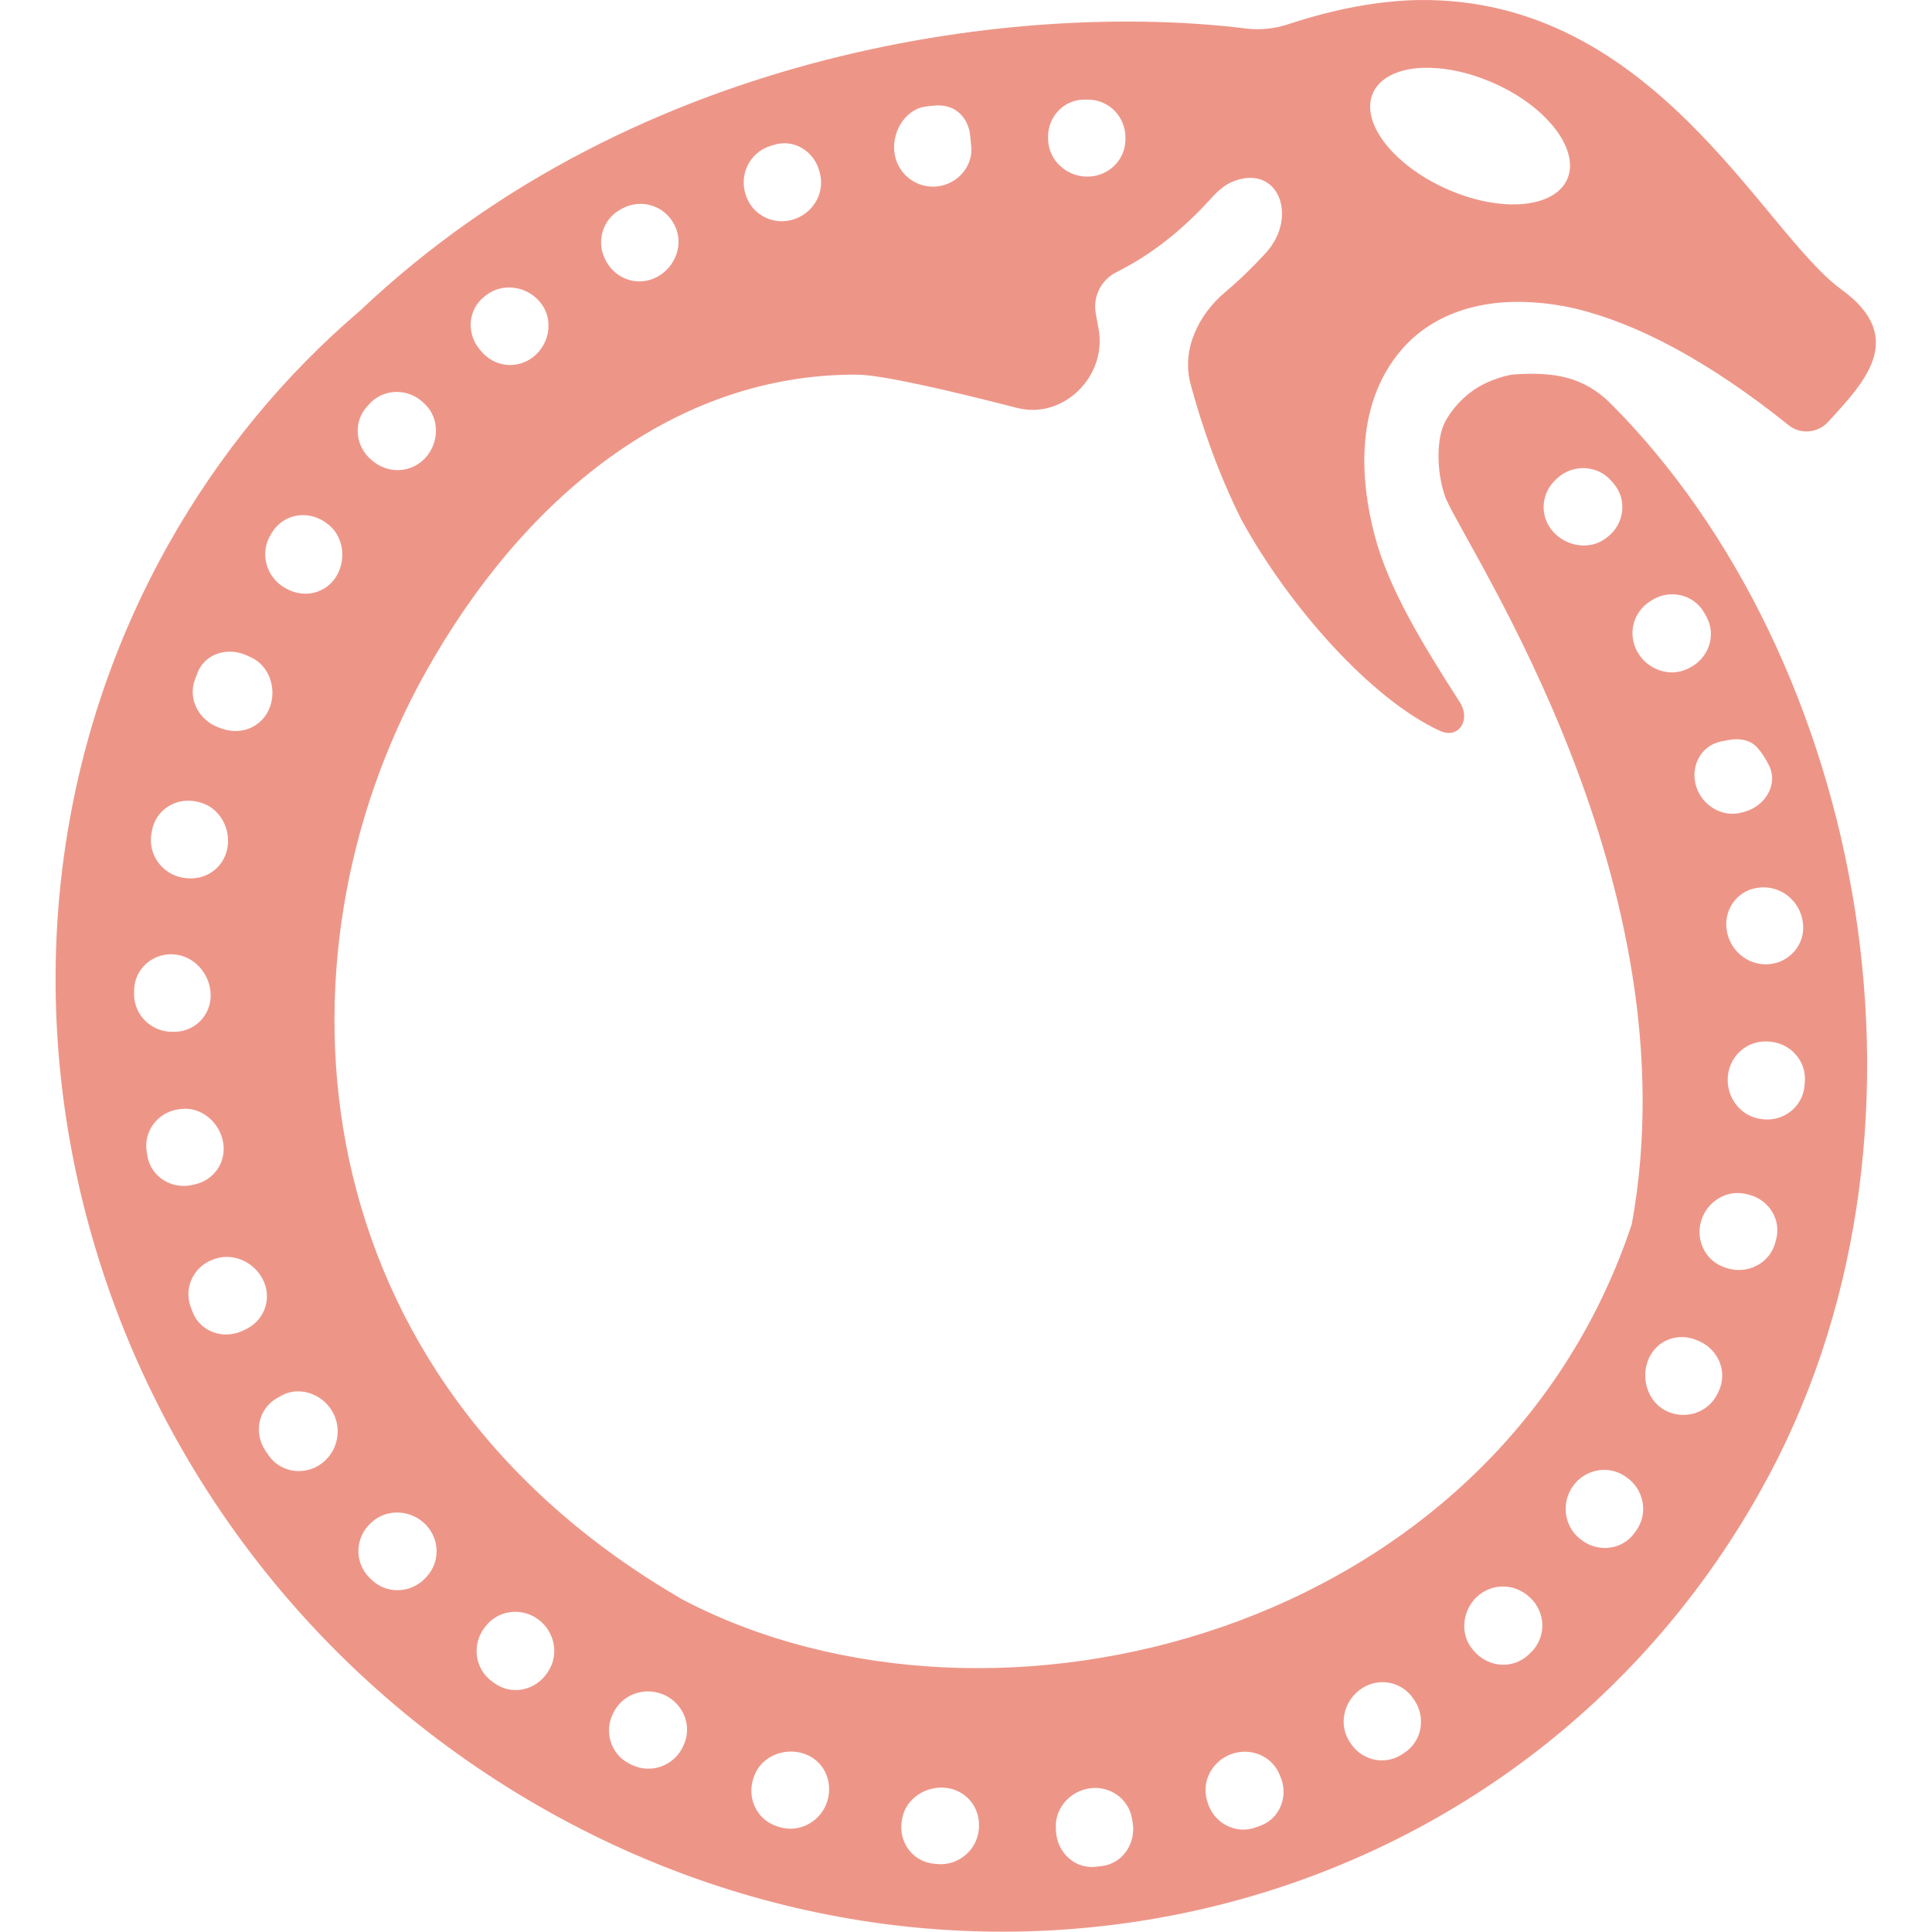
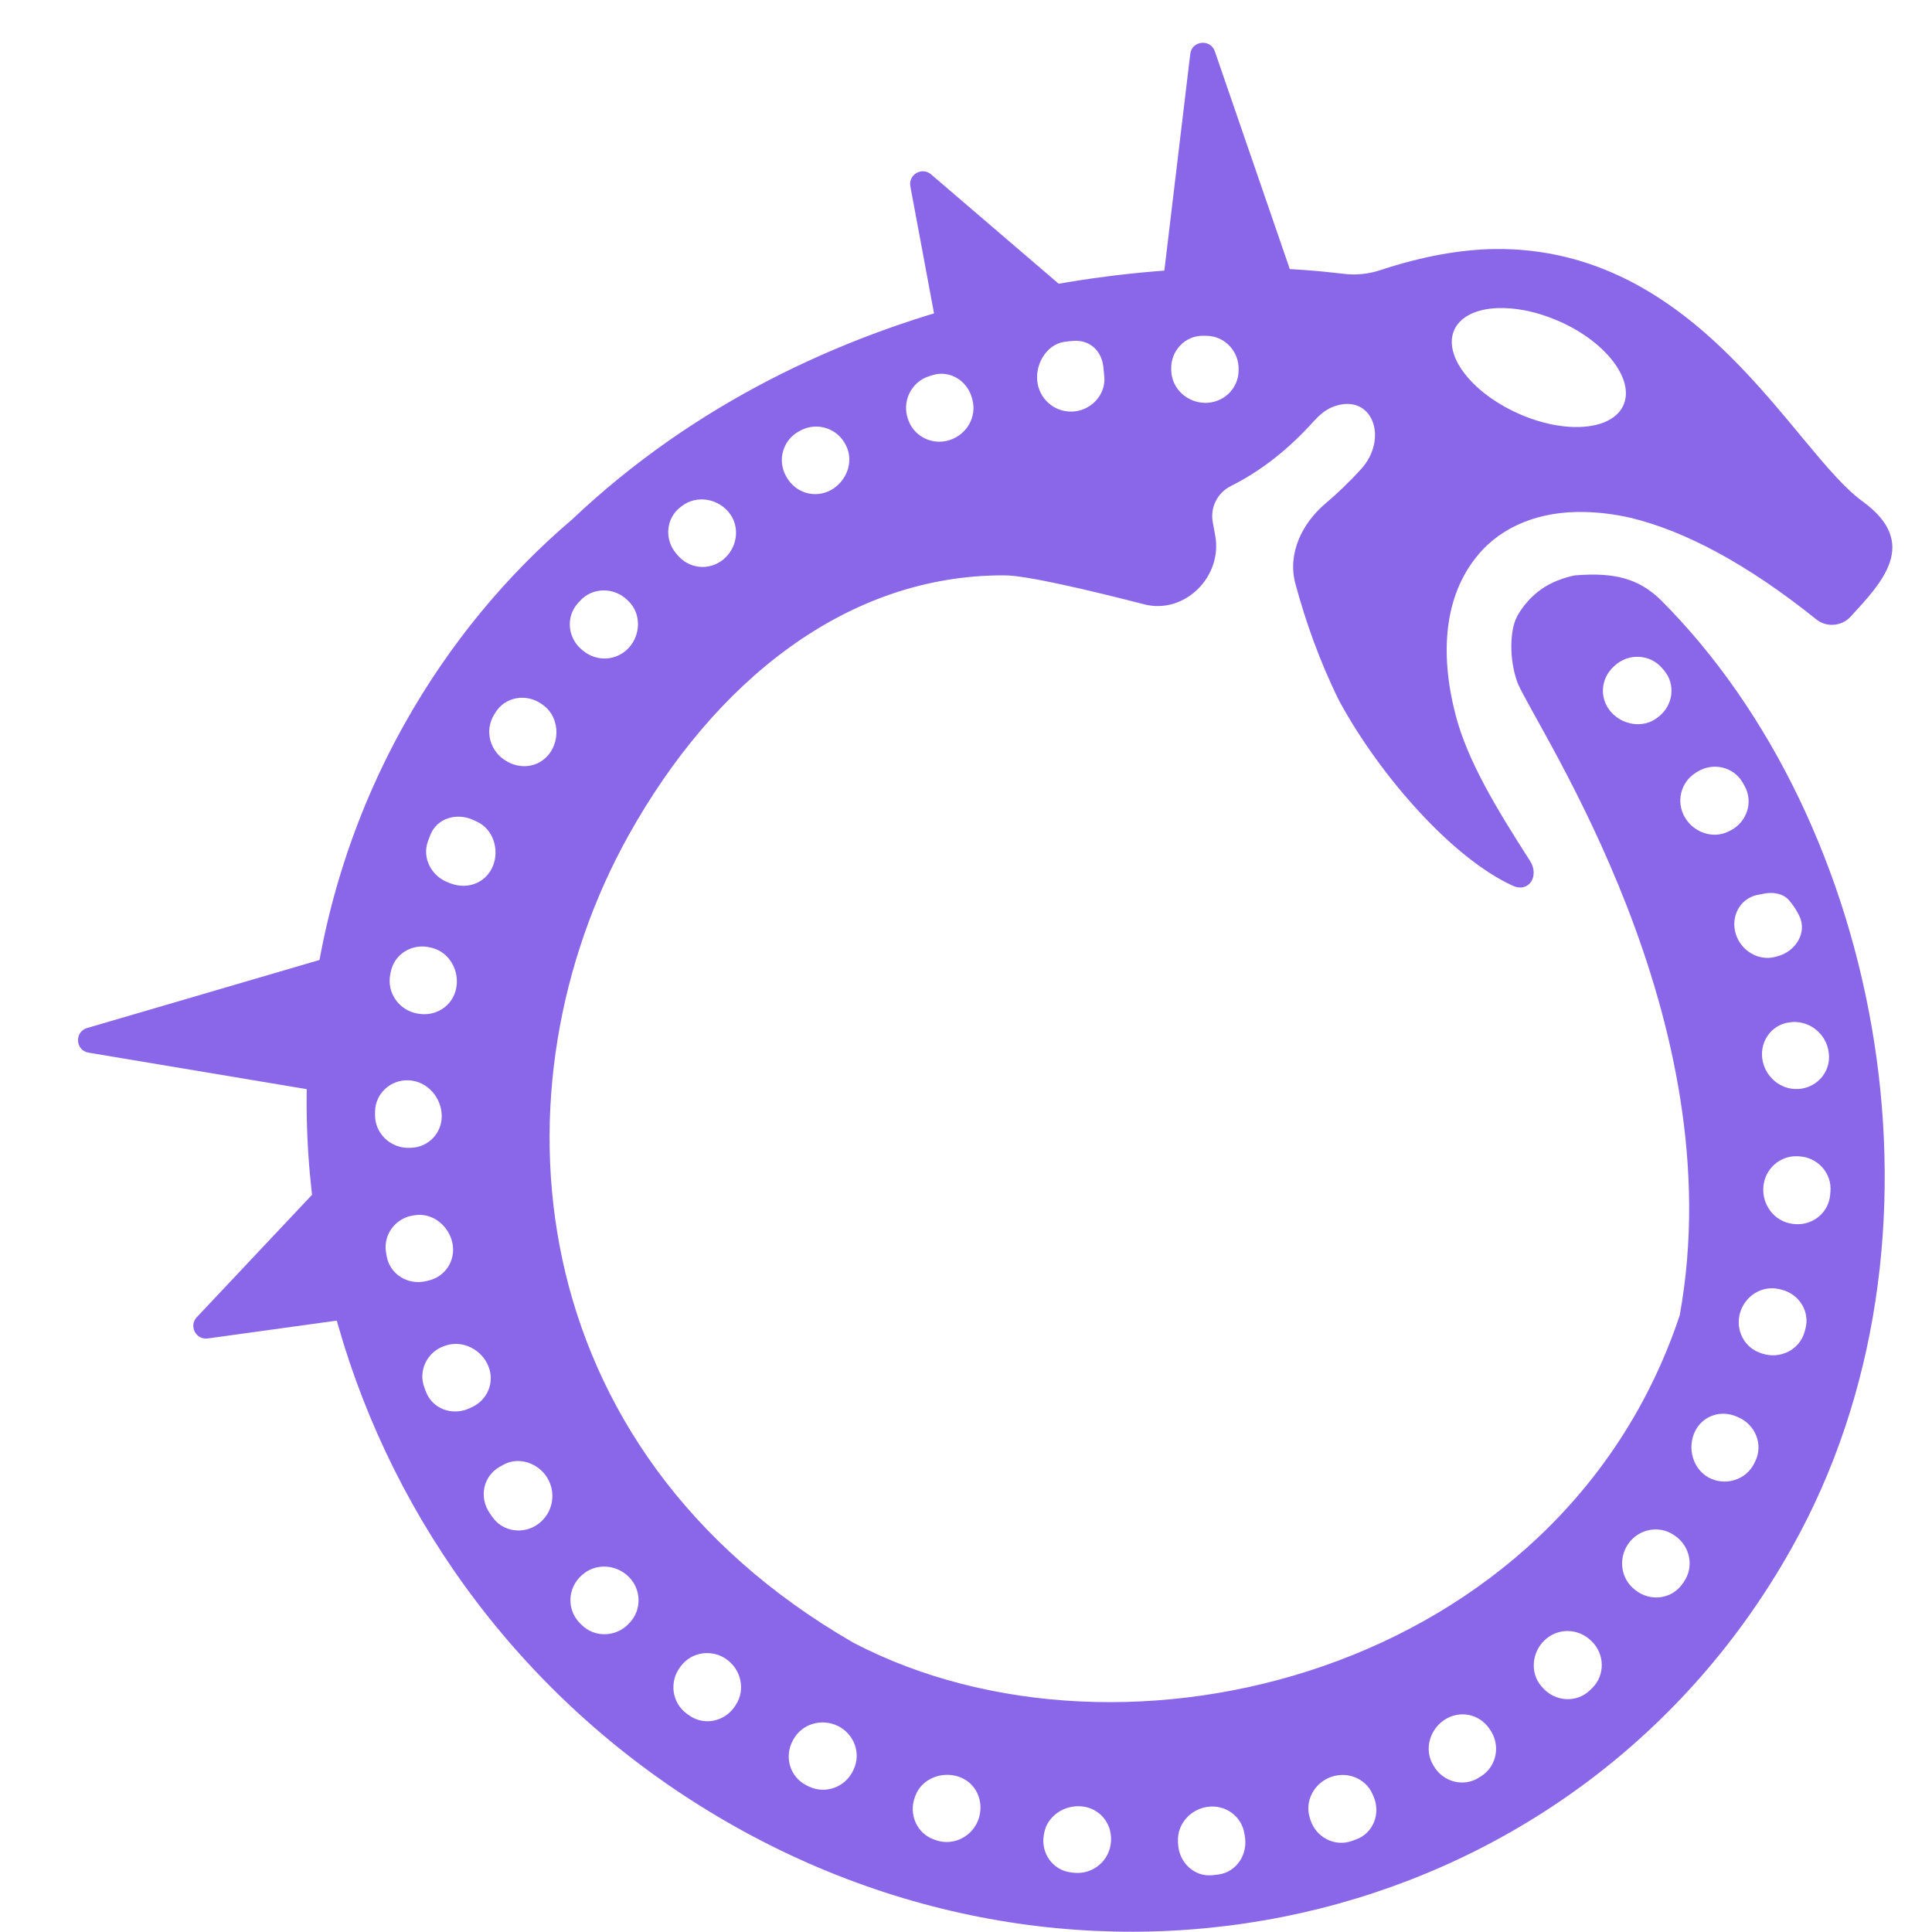
- <svg xmlns="http://www.w3.org/2000/svg" width="64" height="64" viewBox="0 0 730 730" fill="none">
-   <g transform="translate(21.0,0)" opacity="0.7">
-     <path d="M514.935 0.013C500.381 0.288 484.137 3.096 465.674 9.181C460.548 10.87 455.118 11.427 449.762 10.765C367.206 0.559 221.045 16.996 115.092 117.357C86.701 141.529 62.014 171.216 42.607 205.747C-48.758 368.716 11.529 581.06 178.373 679.966C344.935 778.716 552.904 726.372 644.154 563.404C719.31 429.81 683.219 248.06 587.279 152.154C577.719 142.935 567.283 140.184 550.219 141.56C550.219 141.56 541.219 142.993 534.219 148.56C527.219 154.126 524.719 160.06 524.719 160.06C522.219 165.06 521.219 177.06 525.248 188.247C534.5 209.56 619.058 333.935 595.56 462.561C543.902 617.466 354.721 665.811 237.219 604.561C90.938 520.186 79.25 362.466 139.719 254.185C176.75 187.779 234.125 141.247 302.719 141.56C312.095 141.56 339.114 147.895 363.297 154.126C380.822 158.641 397.406 142.067 394.092 124.275C393.725 122.308 393.368 120.332 393.015 118.345C391.893 112.006 395.115 105.704 400.873 102.826C414.083 96.221 425.902 86.835 436.672 74.896C439.085 72.222 441.881 69.691 445.252 68.425C462.249 62.044 469.552 82.135 457.309 95.539C452.45 100.858 447.333 105.822 441.94 110.376C431.692 119.028 425.373 132.199 428.861 145.149C433.272 161.529 439.453 179.051 447.904 196.06C465.87 229.081 497.236 264.355 523.137 276.17C530.226 279.404 534.829 271.922 530.617 265.367C516.018 242.648 503.519 221.967 498.373 202.154C491.342 175.122 493.529 150.279 507.904 132.935C518.529 120.013 535.248 113.607 554.31 114.076C560.717 114.232 567.279 115.013 574.154 116.576C597.844 122.276 624.833 136.591 654.877 160.697C659.302 164.248 665.881 163.646 669.713 159.461C683.227 144.701 699.959 127.616 674.779 109.388C645 87.83 603.842 -1.237 514.935 0.013ZM519.467 25.638C526.342 25.794 534.154 27.513 541.967 30.794C562.279 39.232 575.56 55.482 571.498 66.888C567.435 78.294 547.592 80.638 527.123 72.044C506.654 63.45 493.373 47.357 497.435 35.95C499.779 29.544 507.123 25.951 516.654 25.638H519.467ZM390.401 37.659C398.367 37.789 404.539 44.553 404.241 52.514L404.214 53.221C403.924 60.976 397.307 66.909 389.549 66.736C381.787 66.562 375.232 60.5 375.024 52.739L375.006 52.078C374.793 44.172 380.969 37.543 388.877 37.637C389.385 37.643 389.893 37.65 390.401 37.659ZM332.719 39.857C339.808 39.377 344.908 44.258 345.592 51.331L345.98 55.342C346.703 62.812 340.854 69.469 333.409 70.412C325.647 71.396 318.547 66.19 317.084 58.504C315.585 50.621 320.615 41.529 328.543 40.294C329.658 40.121 331.009 39.972 332.719 39.857ZM271.413 54.737C278.953 52.349 286.655 57.145 288.633 64.803L288.805 65.469C290.729 72.919 286.254 80.505 278.934 82.876C271.635 85.241 263.726 81.577 261.054 74.384L260.911 73.997C258.069 66.347 262.089 57.761 269.85 55.238C270.374 55.068 270.895 54.901 271.413 54.737ZM214.39 78.652C221.533 74.911 230.344 77.847 233.881 85.094L234.044 85.428C237.461 92.428 234.097 101.054 227.2 104.676C220.319 108.29 212.098 105.776 208.228 99.035L208.035 98.699C204.018 91.702 206.537 82.771 213.682 79.023C213.918 78.899 214.154 78.775 214.39 78.652ZM183.753 115.058C188.179 121.323 186.514 130.155 180.472 134.881C174.418 139.615 165.929 138.702 160.945 132.853L160.312 132.11C155.145 126.046 155.763 116.982 162.031 112.065C162.235 111.905 162.438 111.746 162.641 111.588C169.232 106.44 178.928 108.227 183.753 115.058ZM118.536 152.664C124.017 146.632 133.37 146.611 139.176 152.331L139.712 152.858C145.141 158.206 144.935 167.253 139.816 172.899C134.564 178.693 125.942 179.2 119.897 174.239L119.447 173.87C113.23 168.768 112.284 159.595 117.668 153.623C117.958 153.301 118.247 152.982 118.536 152.664ZM567.378 180.722C573.342 175.233 582.671 175.652 587.943 181.809C588.207 182.117 588.469 182.425 588.731 182.732C593.95 188.863 592.753 197.997 586.374 202.91L585.836 203.325C579.729 208.029 570.691 206.545 565.667 200.699C560.636 194.845 561.263 186.35 566.943 181.123L567.378 180.722ZM81.867 201.09C86.097 194.225 95.152 192.677 101.786 197.261L102.347 197.648C108.726 202.056 110.119 211.202 106.048 217.801C102.006 224.353 93.802 226.164 87.103 222.371L86.667 222.124C79.549 218.094 77.025 209.002 81.293 202.025C81.484 201.712 81.675 201.4 81.867 201.09ZM603.08 226.829C609.9 222.512 618.954 224.496 622.929 231.521C623.196 231.993 623.461 232.465 623.724 232.936C627.636 239.946 624.673 248.648 617.509 252.272L616.864 252.599C609.999 256.073 601.52 253.075 597.725 246.382C593.917 239.666 595.992 231.315 602.516 227.186L603.08 226.829ZM53.711 254.039C56.633 246.794 65.175 244.403 72.275 247.662L73.881 248.4C80.866 251.607 83.696 260.437 80.825 267.567C77.942 274.724 70.204 277.898 62.926 275.334L61.781 274.931C54.311 272.299 49.908 264.322 52.622 256.881C52.97 255.927 53.332 254.979 53.711 254.039ZM632.268 279.587C636.107 278.883 640.25 279.477 642.874 282.367C644.66 284.334 646.153 286.67 647.417 289.225C651.033 296.534 645.816 304.738 637.926 306.798L636.917 307.061C629.699 308.946 622.182 304.333 619.924 297.222C617.54 289.712 621.57 281.751 629.288 280.164C630.255 279.966 631.24 279.776 632.268 279.587ZM36.488 313.571C38.052 305.622 46.02 300.976 53.861 303.014L54.568 303.198C62.014 305.133 66.403 313.188 64.862 320.725C63.305 328.34 56.155 332.985 48.491 331.695L48.104 331.63C40.119 330.286 34.725 322.649 36.267 314.7C36.341 314.323 36.414 313.946 36.488 313.571ZM642.928 335.484C651.34 334.069 659.249 340.177 660.208 348.653C660.221 348.768 660.234 348.883 660.247 348.998C661.151 356.997 654.998 363.918 646.959 364.35C639.075 364.774 632.24 358.742 631.348 350.896C630.515 343.561 635.31 336.769 642.589 335.541C642.702 335.522 642.815 335.503 642.928 335.484ZM29.687 374.054C29.816 366.206 36.56 360.16 44.398 360.585C52.304 361.015 58.42 367.916 58.6 375.831C58.772 383.374 52.922 389.565 45.383 389.848L44.688 389.874C36.457 390.182 29.555 383.689 29.666 375.453C29.672 374.986 29.68 374.519 29.687 374.054ZM631.856 406.763C632.497 399.04 639.035 393.115 646.773 393.529L647.378 393.561C655.434 393.992 661.666 400.879 660.946 408.914C660.901 409.413 660.855 409.911 660.808 410.408C660.058 418.373 652.715 423.94 644.786 422.868L644.322 422.806C636.582 421.76 631.209 414.546 631.856 406.763ZM63.297 431.526C64.623 438.833 60.126 445.726 52.899 447.434L51.752 447.705C43.907 449.56 36.035 444.713 34.699 436.764C34.608 436.222 34.519 435.68 34.431 435.138C33.17 427.384 38.688 420.207 46.473 419.157L47.272 419.049C54.904 418.018 61.922 423.949 63.297 431.526ZM621.728 461.495C623.829 454.137 631.241 449.388 638.688 451.147L639.628 451.369C647.342 453.192 652.193 460.873 650.063 468.509C649.946 468.926 649.829 469.343 649.711 469.76C647.507 477.53 639.109 481.64 631.433 479.125C631.196 479.047 630.959 478.97 630.723 478.892C623.512 476.536 619.646 468.789 621.728 461.495ZM60.288 475.638C67.647 473.133 75.886 477.336 78.817 484.535C81.661 491.517 78.515 499.217 71.667 502.37L70.61 502.857C63.31 506.218 54.649 503.209 51.769 495.706C51.527 495.076 51.288 494.444 51.052 493.811C48.303 486.449 52.312 478.351 59.752 475.821C59.931 475.76 60.109 475.699 60.288 475.638ZM602.106 513.068C605.312 506.208 613.14 503.415 620.11 506.373L620.875 506.698C628.394 509.889 631.932 518.563 628.311 525.884C628.156 526.197 628.002 526.508 627.847 526.819C624.254 534.033 615.196 536.716 608.113 532.872C601.267 529.157 598.809 520.126 602.106 513.068ZM85.319 527.338C91.797 523.715 100.171 526.438 104.184 532.682C108.486 539.378 106.893 548.212 100.519 552.977C94.157 557.734 85.019 556.471 80.517 549.927C80.129 549.362 79.744 548.8 79.363 548.24C74.729 541.43 76.542 532.327 83.7 528.251C84.238 527.945 84.778 527.64 85.319 527.338ZM573.352 561.495C577.843 555.193 586.53 553.448 592.957 557.76L593.409 558.063C600.118 562.565 601.955 571.691 597.272 578.276C597.061 578.572 596.851 578.866 596.641 579.16C591.965 585.689 582.798 586.753 576.473 581.805L576.055 581.477C569.919 576.678 568.831 567.839 573.352 561.495ZM119.429 575.19C125.208 569.91 134.219 570.415 139.741 575.964C145.155 581.404 145.431 590.113 140.213 595.742L139.799 596.189C134.274 602.149 124.952 602.477 119.211 596.725C118.976 596.489 118.741 596.253 118.507 596.018C112.793 590.273 113.132 580.944 119.114 575.478L119.429 575.19ZM536.918 603.479C542.607 598.059 551.316 598.139 557.017 603.545L557.262 603.779C563.111 609.326 563.319 618.632 557.545 624.256C557.244 624.55 556.943 624.842 556.643 625.132C550.756 630.825 541.386 630.118 536.028 623.925L535.533 623.353C530.576 617.624 531.434 608.704 536.918 603.479ZM162.357 614.632C167.054 608.44 175.8 607.221 182.14 611.716C188.466 616.203 190.412 624.932 186.187 631.436L185.828 631.988C181.44 638.743 172.422 640.704 165.871 636.018C165.57 635.803 165.269 635.587 164.969 635.37C158.428 630.663 157.178 621.462 162.047 615.041L162.357 614.632ZM493.642 637.907C500.059 633.749 508.477 635.343 512.859 641.609L513.287 642.221C517.912 648.834 516.327 657.965 509.555 662.354C509.236 662.56 508.918 662.766 508.6 662.97C501.834 667.326 492.912 664.95 488.873 657.99L488.529 657.397C484.656 650.721 487.164 642.104 493.642 637.907ZM211.198 646.397C214.969 639.6 223.555 637.214 230.515 640.676C237.434 644.118 240.562 652.398 237.305 659.406L237.064 659.924C233.66 667.25 224.901 670.405 217.667 666.809C217.376 666.665 217.084 666.52 216.793 666.375C209.6 662.785 207.021 653.923 210.922 646.894L211.198 646.397ZM444.133 662.821C451.186 660.188 459.27 663.23 462.294 670.125L462.752 671.17C465.964 678.493 462.744 687.065 455.243 689.837C454.637 690.061 454.029 690.282 453.421 690.501C445.881 693.218 437.703 688.873 435.349 681.212L435.099 680.4C432.864 673.127 437.005 665.482 444.133 662.821ZM264.14 670.648C266.975 663.459 275.575 660.154 282.888 662.656C290.213 665.162 293.815 672.882 291.666 680.32C289.375 688.251 280.904 692.886 273.091 690.223C272.821 690.131 272.552 690.039 272.283 689.946C264.584 687.305 260.955 678.731 263.94 671.158C264.007 670.988 264.074 670.818 264.14 670.648ZM319.919 687.022C321.309 679.498 328.986 674.617 336.58 675.55C344.065 676.47 349.301 682.859 348.898 690.39L348.881 690.72C348.438 698.991 341.032 705.214 332.799 704.299C332.405 704.256 332.012 704.212 331.619 704.167C323.588 703.263 318.314 695.705 319.783 687.759L319.919 687.022ZM390.931 675.691C398.365 674.717 405.367 679.608 406.691 686.988L406.936 688.356C408.358 696.283 403.37 704.076 395.379 705.078C394.55 705.182 393.718 705.278 392.883 705.365C384.963 706.189 378.383 699.809 377.998 691.856L377.944 690.74C377.576 683.143 383.389 676.678 390.931 675.691Z" fill="#E66A55" />
+ <svg xmlns="http://www.w3.org/2000/svg" width="64" height="64" viewBox="0 0 804 838" fill="none">
+   <g opacity="0.7">
+     <path d="M630.935 108.013C616.381 108.288 600.137 111.096 581.674 117.181C576.548 118.87 571.118 119.427 565.762 118.765C483.206 108.559 337.045 124.996 231.092 225.357C202.701 249.529 178.013 279.216 158.607 313.747C67.242 476.716 127.529 689.06 294.373 787.966C460.935 886.716 668.904 834.372 760.154 671.404C835.31 537.81 799.219 356.06 703.279 260.154C693.719 250.935 683.283 248.184 666.219 249.56C666.219 249.56 657.219 250.993 650.219 256.56C643.219 262.126 640.719 268.06 640.719 268.06C638.219 273.06 637.219 285.06 641.248 296.247C650.5 317.56 735.058 441.935 711.56 570.561C659.902 725.466 470.721 773.811 353.219 712.561C206.938 628.186 195.25 470.466 255.719 362.185C292.75 295.779 350.125 249.247 418.719 249.56C428.095 249.56 455.114 255.895 479.297 262.126C496.822 266.641 513.406 250.067 510.092 232.275C509.725 230.308 509.368 228.332 509.015 226.345C507.893 220.006 511.115 213.704 516.873 210.826C530.083 204.221 541.902 194.835 552.672 182.896C555.085 180.222 557.881 177.691 561.252 176.425C578.249 170.044 585.552 190.135 573.309 203.539C568.45 208.858 563.333 213.822 557.94 218.376C547.692 227.028 541.373 240.199 544.861 253.149C549.272 269.529 555.453 287.051 563.904 304.06C581.87 337.081 613.236 372.355 639.137 384.17C646.226 387.404 650.829 379.922 646.617 373.367C632.018 350.648 619.519 329.967 614.373 310.154C607.342 283.122 609.529 258.279 623.904 240.935C634.529 228.013 651.248 221.607 670.31 222.076C676.717 222.232 683.279 223.013 690.154 224.576C713.844 230.276 740.833 244.591 770.877 268.697C775.302 272.248 781.881 271.646 785.713 267.461C799.227 252.701 815.959 235.616 790.779 217.388C761 195.83 719.842 106.763 630.935 108.013ZM635.467 133.638C642.342 133.794 650.154 135.513 657.967 138.794C678.279 147.232 691.56 163.482 687.498 174.888C683.435 186.294 663.592 188.638 643.123 180.044C622.654 171.451 609.373 155.357 613.435 143.951C615.779 137.544 623.123 133.951 632.654 133.638H635.467ZM506.401 145.659C514.367 145.789 520.539 152.553 520.241 160.514L520.214 161.221C519.924 168.976 513.307 174.909 505.549 174.736C497.787 174.562 491.232 168.5 491.024 160.739L491.006 160.078C490.793 152.172 496.969 145.543 504.877 145.637C505.385 145.643 505.893 145.65 506.401 145.659ZM448.719 147.857C455.808 147.377 460.908 152.258 461.592 159.331L461.98 163.342C462.703 170.812 456.854 177.469 449.409 178.412C441.647 179.396 434.547 174.19 433.084 166.504C431.585 158.621 436.615 149.529 444.543 148.294C445.658 148.121 447.009 147.973 448.719 147.857ZM387.413 162.737C394.953 160.349 402.655 165.145 404.633 172.803L404.805 173.469C406.729 180.919 402.254 188.505 394.934 190.876C387.635 193.241 379.726 189.577 377.054 182.384L376.911 181.997C374.069 174.347 378.089 165.761 385.85 163.238C386.374 163.068 386.895 162.901 387.413 162.737ZM330.39 186.652C337.533 182.911 346.344 185.847 349.881 193.094L350.044 193.428C353.461 200.428 350.097 209.054 343.2 212.676C336.319 216.29 328.098 213.776 324.228 207.035L324.035 206.699C320.018 199.702 322.537 190.771 329.682 187.023C329.918 186.899 330.154 186.775 330.39 186.652ZM299.753 223.058C304.179 229.323 302.514 238.155 296.472 242.881C290.418 247.615 281.929 246.702 276.945 240.853L276.312 240.11C271.145 234.046 271.763 224.982 278.031 220.065C278.235 219.905 278.438 219.746 278.641 219.588C285.232 214.44 294.928 216.227 299.753 223.058ZM234.536 260.664C240.017 254.632 249.37 254.611 255.176 260.331L255.712 260.858C261.141 266.206 260.935 275.253 255.816 280.899C250.564 286.693 241.942 287.2 235.897 282.239L235.447 281.87C229.23 276.768 228.284 267.595 233.668 261.623C233.958 261.301 234.247 260.982 234.536 260.664ZM683.378 288.722C689.342 283.233 698.671 283.652 703.943 289.809C704.207 290.117 704.469 290.425 704.731 290.732C709.95 296.863 708.753 305.997 702.374 310.91L701.836 311.325C695.729 316.029 686.691 314.545 681.667 308.699C676.636 302.845 677.263 294.35 682.943 289.123L683.378 288.722ZM197.867 309.09C202.097 302.225 211.152 300.677 217.786 305.261L218.347 305.648C224.726 310.056 226.119 319.202 222.048 325.801C218.006 332.353 209.802 334.164 203.103 330.371L202.667 330.124C195.549 326.094 193.025 317.002 197.293 310.025C197.484 309.712 197.675 309.4 197.867 309.09ZM719.08 334.829C725.9 330.512 734.954 332.496 738.929 339.521C739.196 339.993 739.461 340.465 739.724 340.936C743.636 347.946 740.673 356.648 733.509 360.272L732.864 360.599C725.999 364.073 717.52 361.075 713.725 354.382C709.917 347.666 711.992 339.315 718.516 335.186L719.08 334.829ZM169.711 362.039C172.633 354.794 181.175 352.403 188.275 355.662L189.881 356.4C196.866 359.607 199.696 368.437 196.825 375.567C193.942 382.724 186.204 385.898 178.926 383.334L177.781 382.931C170.311 380.299 165.909 372.322 168.622 364.881C168.97 363.927 169.332 362.979 169.711 362.039ZM748.268 387.587C752.107 386.883 756.25 387.477 758.874 390.367C760.66 392.334 762.153 394.67 763.417 397.225C767.033 404.534 761.816 412.738 753.926 414.798L752.917 415.061C745.699 416.946 738.182 412.333 735.924 405.222C733.54 397.712 737.57 389.751 745.288 388.164C746.255 387.966 747.24 387.776 748.268 387.587ZM152.488 421.571C154.052 413.622 162.02 408.976 169.861 411.014L170.568 411.198C178.014 413.133 182.403 421.188 180.862 428.725C179.305 436.34 172.155 440.985 164.491 439.695L164.104 439.63C156.119 438.286 150.725 430.649 152.267 422.7C152.341 422.323 152.414 421.946 152.488 421.571ZM758.928 443.484C767.34 442.069 775.249 448.177 776.208 456.653C776.221 456.768 776.234 456.883 776.247 456.998C777.151 464.997 770.998 471.918 762.959 472.35C755.075 472.774 748.24 466.742 747.348 458.896C746.515 451.561 751.31 444.769 758.589 443.541C758.702 443.522 758.815 443.503 758.928 443.484ZM145.687 482.054C145.816 474.206 152.56 468.16 160.398 468.585C168.304 469.015 174.42 475.916 174.6 483.831C174.772 491.374 168.922 497.565 161.382 497.848L160.688 497.874C152.457 498.182 145.555 491.689 145.666 483.453C145.673 482.986 145.68 482.519 145.687 482.054ZM747.856 514.763C748.497 507.04 755.035 501.115 762.773 501.529L763.378 501.561C771.434 501.992 777.666 508.879 776.946 516.914C776.901 517.413 776.855 517.911 776.808 518.408C776.058 526.373 768.715 531.94 760.786 530.868L760.322 530.806C752.582 529.76 747.209 522.546 747.856 514.763ZM179.297 539.526C180.623 546.833 176.125 553.726 168.899 555.434L167.752 555.705C159.907 557.56 152.035 552.713 150.699 544.764C150.608 544.222 150.519 543.68 150.431 543.138C149.17 535.384 154.688 528.207 162.473 527.157L163.272 527.049C170.904 526.018 177.922 531.949 179.297 539.526ZM737.728 569.495C739.829 562.137 747.241 557.388 754.688 559.147L755.628 559.369C763.342 561.192 768.193 568.873 766.063 576.509C765.946 576.926 765.829 577.343 765.711 577.76C763.507 585.53 755.109 589.64 747.433 587.125C747.196 587.047 746.959 586.97 746.723 586.892C739.512 584.536 735.646 576.789 737.728 569.495ZM176.288 583.638C183.647 581.133 191.886 585.336 194.817 592.535C197.661 599.517 194.515 607.217 187.667 610.37L186.61 610.857C179.31 614.218 170.649 611.209 167.769 603.706C167.527 603.076 167.288 602.444 167.052 601.811C164.303 594.449 168.312 586.351 175.752 583.821C175.931 583.76 176.109 583.699 176.288 583.638ZM718.106 621.068C721.312 614.208 729.14 611.415 736.11 614.373L736.875 614.698C744.394 617.889 747.932 626.563 744.311 633.884C744.156 634.197 744.002 634.508 743.847 634.819C740.254 642.033 731.196 644.716 724.113 640.872C717.267 637.157 714.809 628.126 718.106 621.068ZM201.319 635.338C207.797 631.715 216.171 634.438 220.184 640.682C224.486 647.378 222.893 656.212 216.519 660.977C210.158 665.734 201.019 664.471 196.517 657.927C196.129 657.362 195.744 656.8 195.363 656.24C190.729 649.43 192.542 640.327 199.7 636.251C200.238 635.945 200.778 635.64 201.319 635.338ZM689.352 669.495C693.843 663.193 702.53 661.448 708.957 665.76L709.409 666.063C716.118 670.565 717.955 679.691 713.272 686.276C713.061 686.572 712.851 686.866 712.641 687.16C707.965 693.689 698.798 694.753 692.473 689.805L692.055 689.477C685.919 684.678 684.831 675.839 689.352 669.495ZM235.429 683.19C241.208 677.91 250.219 678.415 255.741 683.964C261.155 689.404 261.431 698.113 256.213 703.742L255.799 704.189C250.274 710.149 240.952 710.477 235.211 704.725C234.976 704.489 234.741 704.253 234.507 704.018C228.793 698.273 229.132 688.944 235.114 683.478L235.429 683.19ZM652.918 711.479C658.607 706.059 667.316 706.139 673.017 711.545L673.262 711.779C679.111 717.326 679.319 726.632 673.545 732.256C673.244 732.55 672.943 732.842 672.643 733.132C666.756 738.825 657.386 738.118 652.028 731.925L651.533 731.353C646.576 725.624 647.434 716.704 652.918 711.479ZM278.357 722.632C283.054 716.44 291.8 715.221 298.14 719.716C304.466 724.203 306.412 732.932 302.187 739.436L301.828 739.988C297.44 746.743 288.422 748.704 281.871 744.018C281.57 743.803 281.269 743.587 280.969 743.37C274.428 738.663 273.178 729.462 278.047 723.041L278.357 722.632ZM609.642 745.907C616.059 741.749 624.477 743.343 628.859 749.609L629.287 750.221C633.912 756.834 632.327 765.965 625.555 770.354C625.236 770.56 624.918 770.766 624.6 770.97C617.834 775.326 608.912 772.95 604.873 765.99L604.529 765.397C600.656 758.721 603.164 750.104 609.642 745.907ZM327.198 754.397C330.969 747.6 339.555 745.214 346.515 748.676C353.434 752.118 356.562 760.398 353.305 767.406L353.064 767.924C349.66 775.25 340.901 778.405 333.667 774.809C333.376 774.665 333.084 774.52 332.793 774.375C325.6 770.785 323.021 761.923 326.922 754.894L327.198 754.397ZM560.133 770.821C567.186 768.188 575.27 771.23 578.294 778.125L578.752 779.17C581.964 786.493 578.744 795.065 571.243 797.837C570.637 798.061 570.029 798.282 569.421 798.501C561.881 801.218 553.703 796.873 551.349 789.212L551.099 788.4C548.864 781.127 553.005 773.482 560.133 770.821ZM380.14 778.648C382.975 771.459 391.575 768.154 398.888 770.656C406.213 773.162 409.815 780.882 407.666 788.32C405.375 796.251 396.904 800.886 389.091 798.223C388.821 798.131 388.552 798.039 388.283 797.946C380.584 795.305 376.955 786.731 379.94 779.158C380.007 778.988 380.074 778.818 380.14 778.648ZM435.919 795.022C437.309 787.498 444.986 782.617 452.58 783.55C460.065 784.47 465.301 790.859 464.898 798.39L464.881 798.72C464.438 806.991 457.032 813.214 448.799 812.299C448.405 812.256 448.012 812.212 447.619 812.167C439.588 811.263 434.314 803.705 435.783 795.759L435.919 795.022ZM506.931 783.691C514.365 782.717 521.367 787.608 522.691 794.988L522.936 796.356C524.358 804.283 519.37 812.076 511.379 813.078C510.55 813.182 509.718 813.278 508.883 813.365C500.963 814.189 494.383 807.809 493.998 799.856L493.944 798.74C493.576 791.143 499.389 784.678 506.931 783.691Z" fill="#5827E0" />
+     <path d="M377.862 80.814C376.912 75.712 382.908 72.254 386.848 75.631L448.116 128.142C451.686 131.202 450.02 137.04 445.373 137.754L395.321 145.442C392.386 145.892 389.623 143.932 389.079 141.012L377.862 80.814ZM499.272 23.402C499.965 17.6 508.031 16.74 509.933 22.265L545.26 124.884C546.454 128.353 543.981 131.996 540.316 132.168L492.448 134.406C489.052 134.565 486.327 131.635 486.73 128.259L499.272 23.402Z" fill="#5827E0" />
+     <path d="M73.114 580.552C67.973 581.263 64.799 575.112 68.356 571.333L123.672 512.585C126.895 509.162 132.649 511.099 133.146 515.774L138.486 566.131C138.8 569.084 136.712 571.752 133.771 572.159L73.114 580.552ZM21.436 456.593C15.673 455.629 15.19 447.531 20.798 445.89L124.955 415.396C128.476 414.365 132 417.005 132 420.674L132 468.594C132 471.994 128.946 474.579 125.593 474.019L21.436 456.593Z" fill="#5827E0" />
  </g>
</svg>
